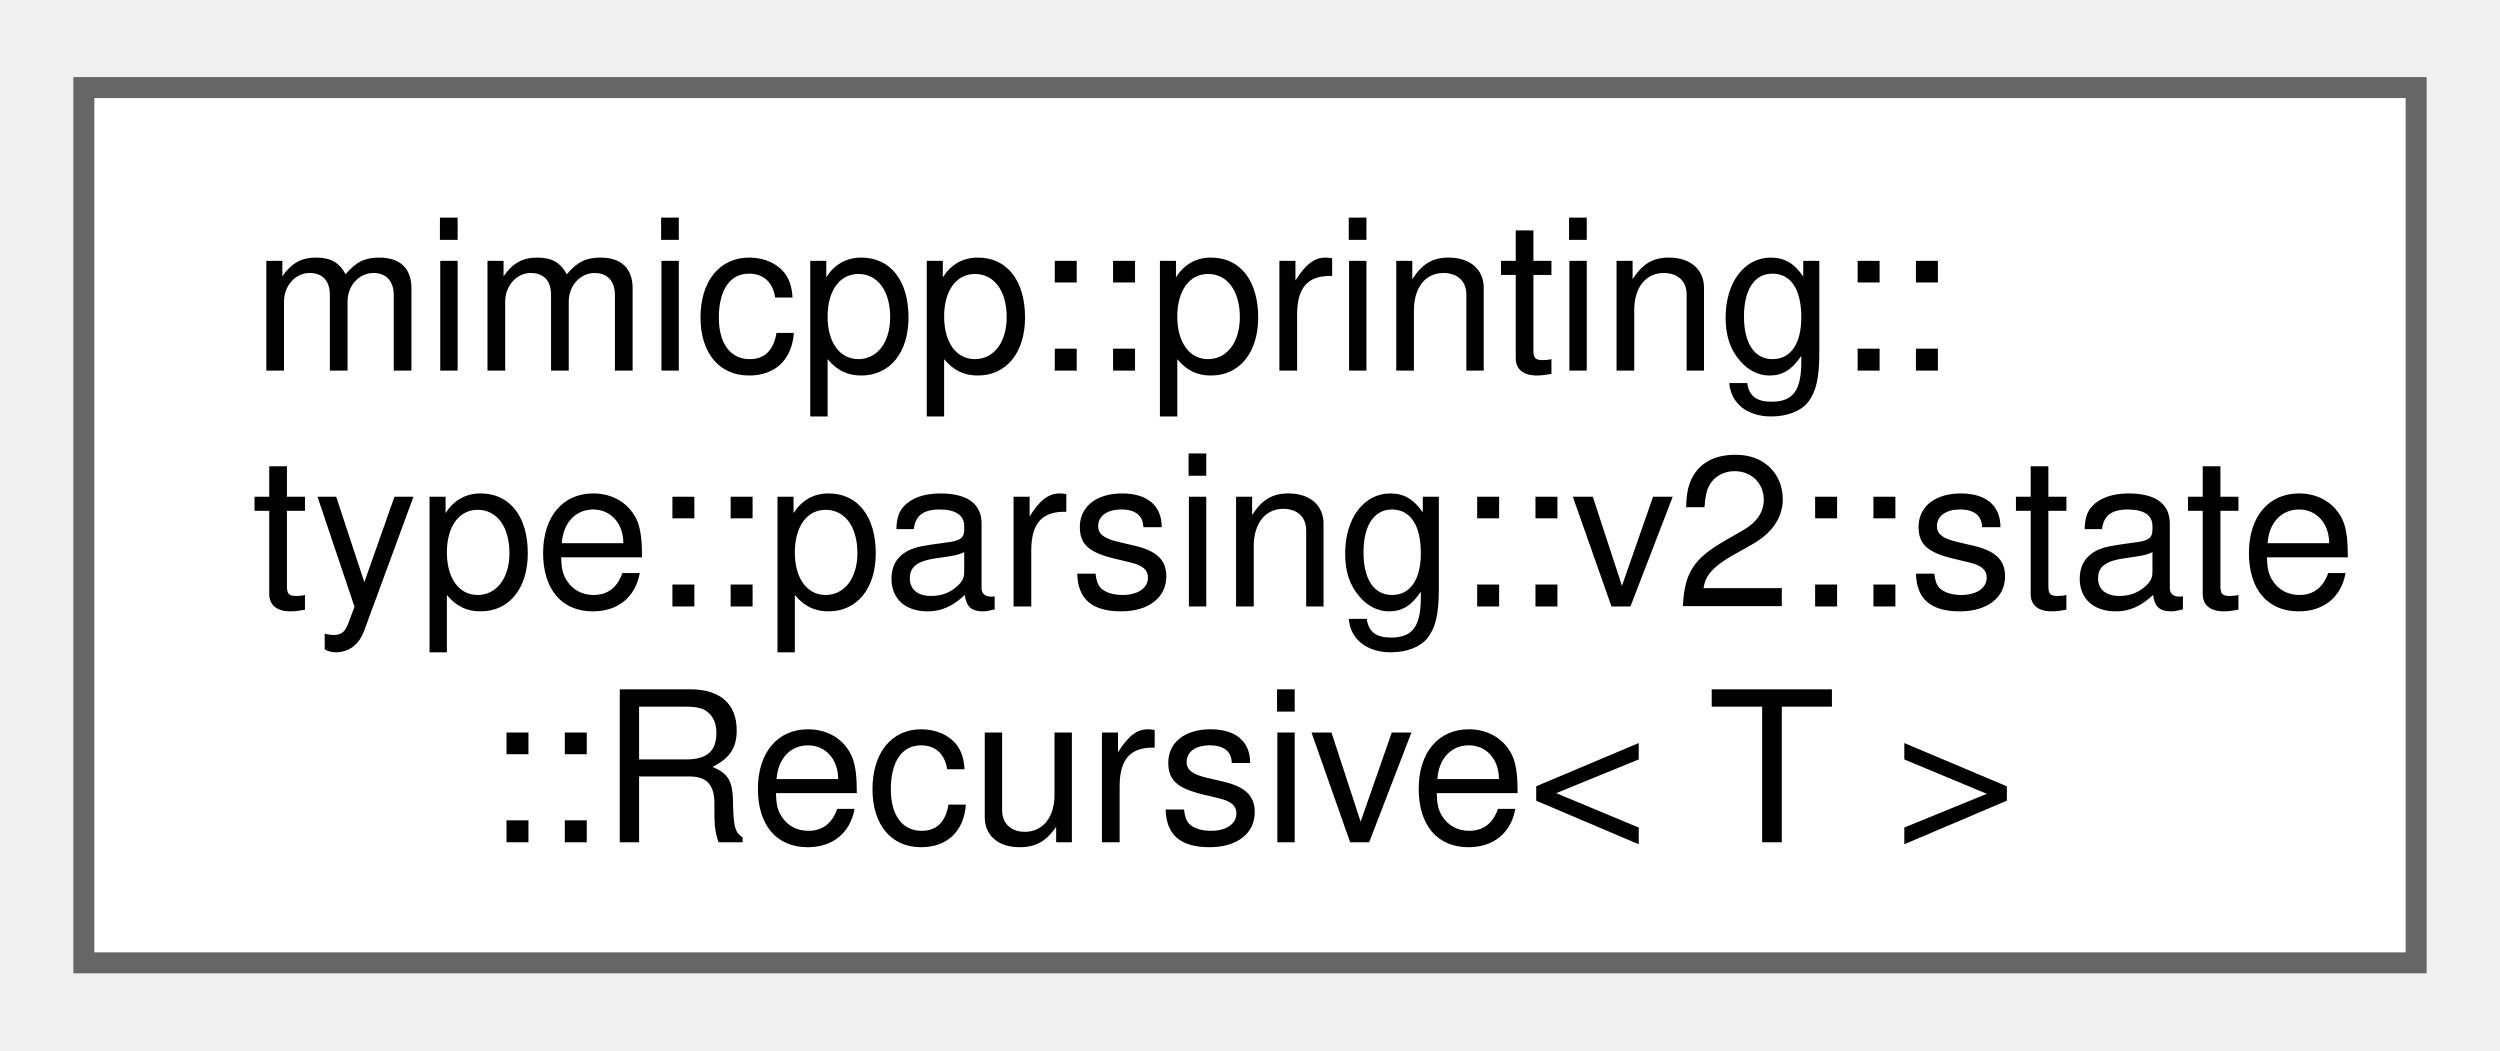
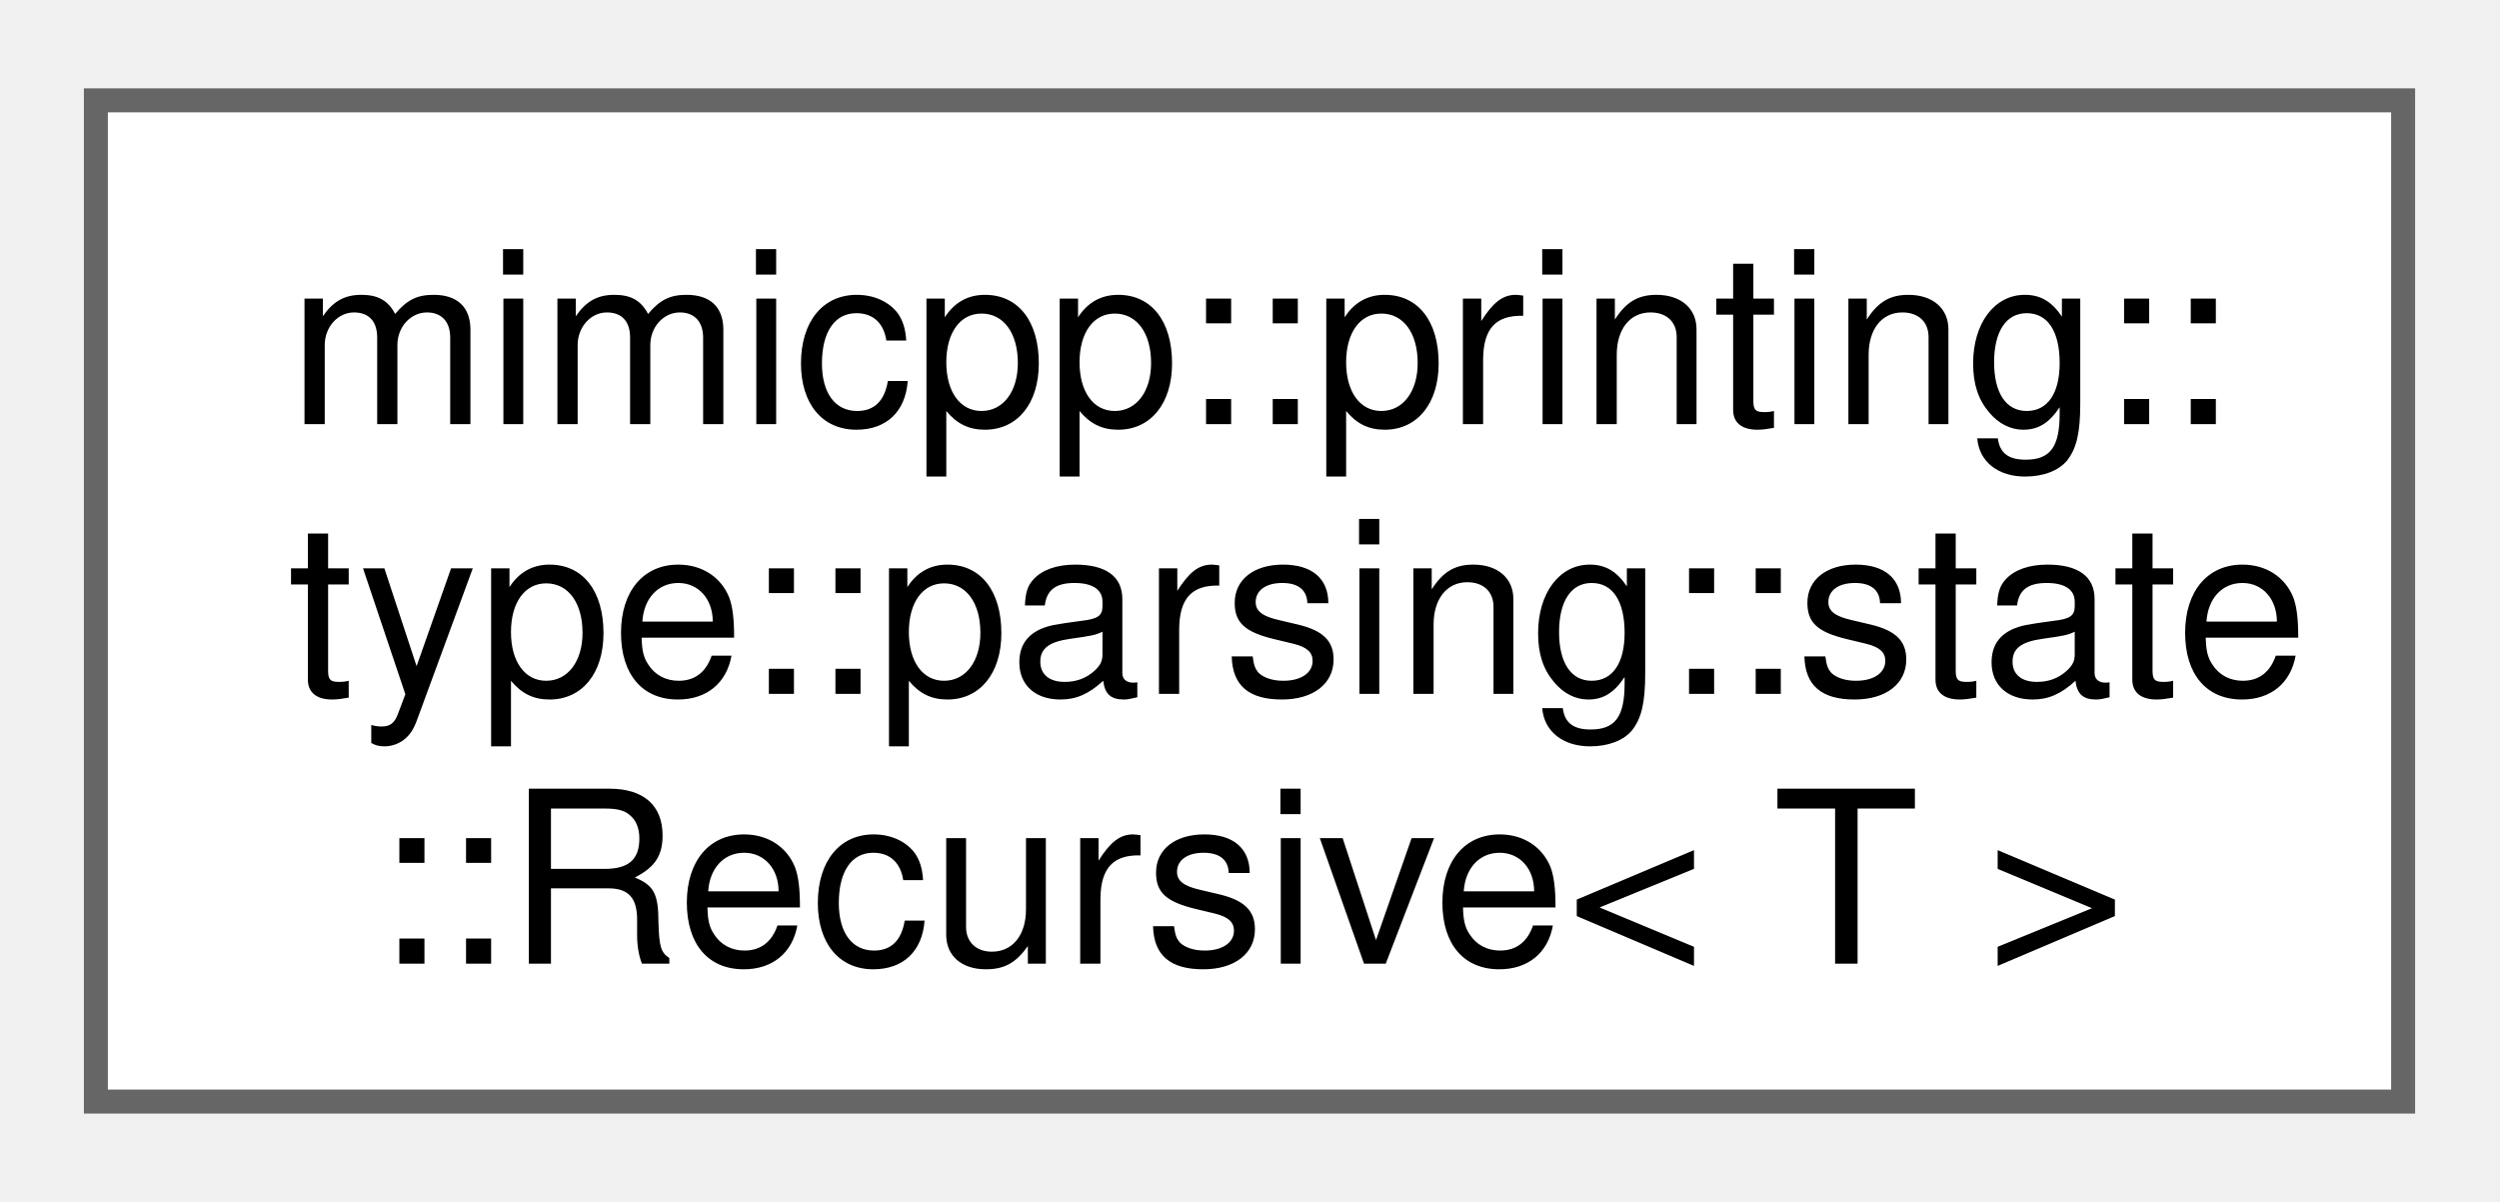
- <svg xmlns="http://www.w3.org/2000/svg" xmlns:xlink="http://www.w3.org/1999/xlink" width="119pt" height="50pt" viewBox="0.00 0.00 119.25 49.75">
+ <svg xmlns="http://www.w3.org/2000/svg" xmlns:xlink="http://www.w3.org/1999/xlink" width="104pt" height="50pt" viewBox="0.00 0.00 104.25 49.75">
  <g id="graph0" class="graph" transform="scale(1 1) rotate(0) translate(4 45.75)">
    <g id="Node000000" class="node">
      <g id="a_Node000000">
-         <a xlink:href="dc/d28/classmimicpp_1_1printing_1_1type_1_1parsing_1_1v2_1_1state_1_1_recursive.html" target="_top" xlink:title=" ">
-           <polygon fill="white" stroke="#666666" points="111.25,-41.75 0,-41.75 0,0 111.25,0 111.25,-41.75" />
+         <a xlink:href="de/d33/classmimicpp_1_1printing_1_1type_1_1parsing_1_1state_1_1_recursive.html" target="_top" xlink:title=" ">
+           <polygon fill="white" stroke="#666666" points="96.25,-41.75 0,-41.75 0,0 96.25,0 96.25,-41.75" />
          <text text-anchor="start" x="8" y="-28.25" font-family="Helvetica,sans-Serif" font-size="10.00">mimicpp::printing::</text>
-           <text text-anchor="start" x="8" y="-17" font-family="Helvetica,sans-Serif" font-size="10.00">type::parsing::v2::state</text>
-           <text text-anchor="middle" x="55.62" y="-5.75" font-family="Helvetica,sans-Serif" font-size="10.00">::Recursive&lt; T &gt;</text>
+           <text text-anchor="start" x="8" y="-17" font-family="Helvetica,sans-Serif" font-size="10.00">type::parsing::state</text>
+           <text text-anchor="middle" x="48.12" y="-5.75" font-family="Helvetica,sans-Serif" font-size="10.00">::Recursive&lt; T &gt;</text>
        </a>
      </g>
    </g>
  </g>
</svg>
